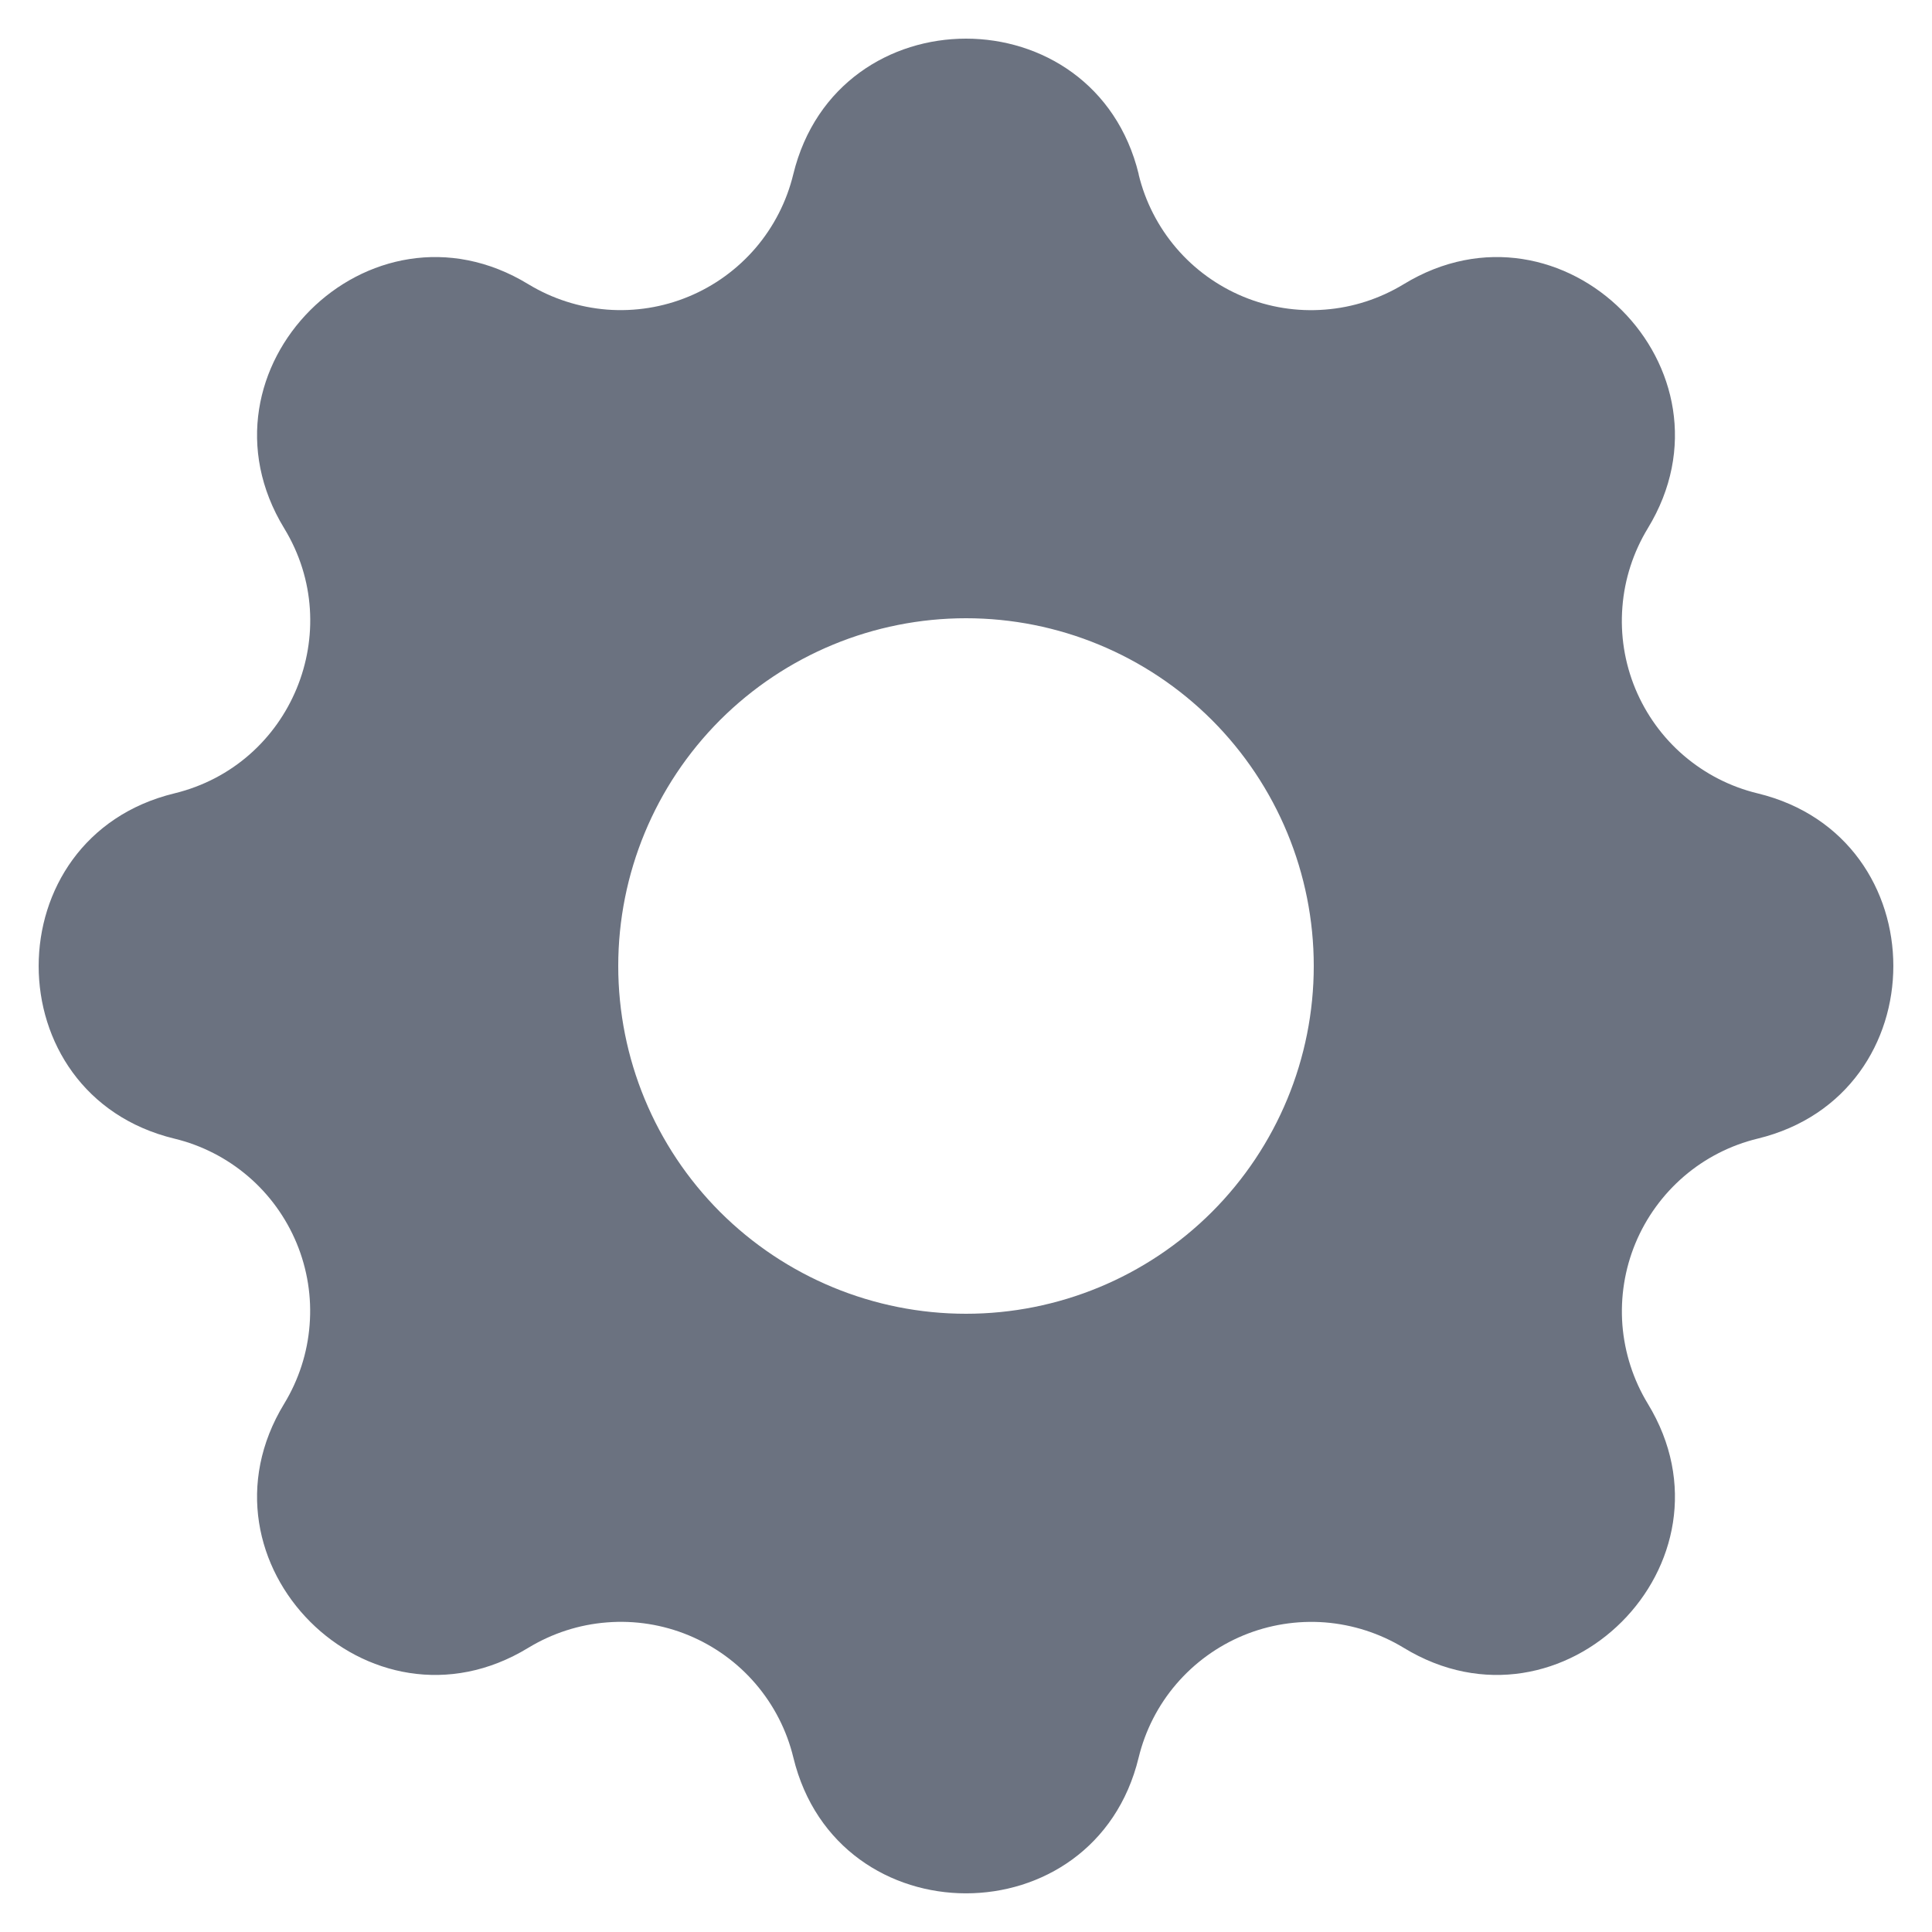
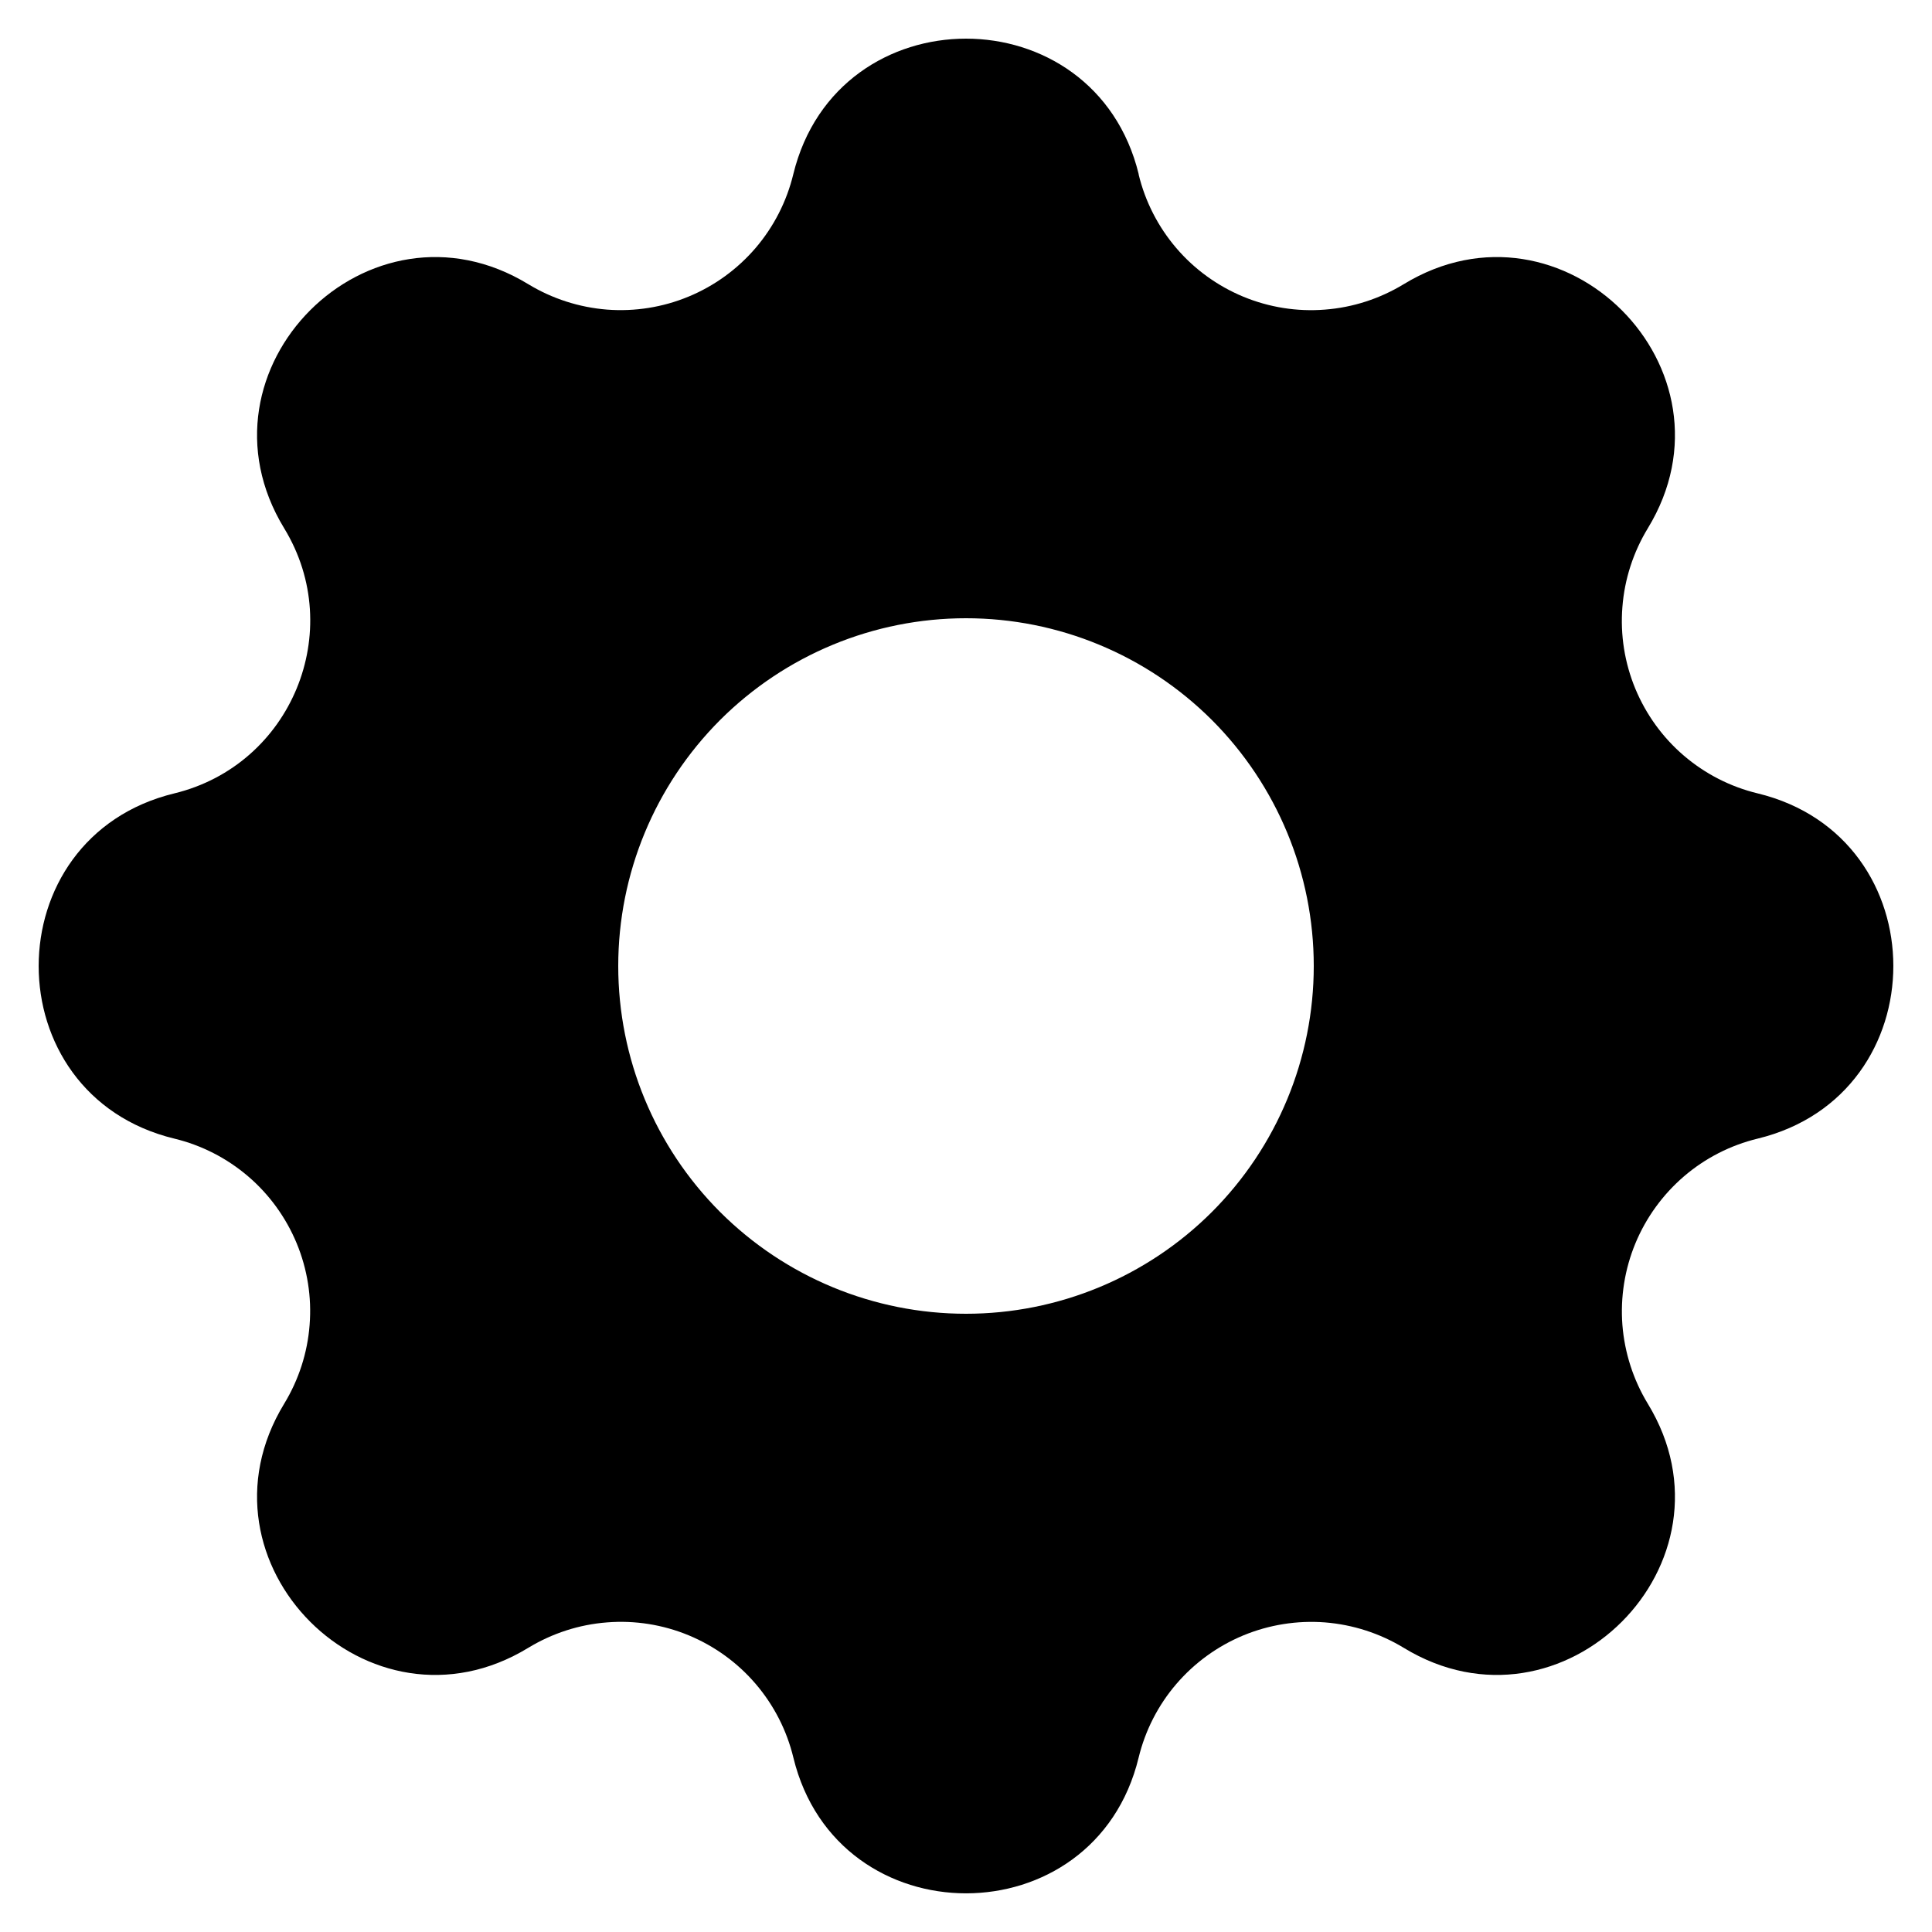
<svg xmlns="http://www.w3.org/2000/svg" width="20" height="20" viewBox="0 0 20 20" fill="none">
-   <path fill-rule="evenodd" clip-rule="evenodd" d="M11.788 1.804C11.332 -0.068 8.668 -0.068 8.212 1.804C8.144 2.085 8.01 2.347 7.822 2.567C7.634 2.786 7.397 2.959 7.129 3.07C6.862 3.181 6.572 3.227 6.284 3.205C5.995 3.182 5.716 3.092 5.469 2.942C3.822 1.938 1.938 3.822 2.942 5.469C3.59 6.532 3.015 7.919 1.805 8.213C-0.068 8.668 -0.068 11.333 1.805 11.787C2.087 11.855 2.348 11.989 2.568 12.177C2.788 12.365 2.96 12.603 3.071 12.87C3.182 13.138 3.228 13.428 3.205 13.716C3.183 14.005 3.092 14.284 2.942 14.531C1.938 16.178 3.822 18.062 5.469 17.058C5.716 16.908 5.995 16.817 6.284 16.795C6.572 16.772 6.862 16.818 7.13 16.929C7.397 17.04 7.635 17.212 7.823 17.432C8.011 17.652 8.145 17.913 8.213 18.195C8.668 20.068 11.333 20.068 11.787 18.195C11.855 17.914 11.989 17.652 12.177 17.433C12.366 17.213 12.603 17.041 12.87 16.93C13.138 16.819 13.428 16.773 13.716 16.795C14.005 16.818 14.284 16.908 14.531 17.058C16.178 18.062 18.062 16.178 17.058 14.531C16.908 14.284 16.818 14.005 16.795 13.716C16.773 13.428 16.819 13.138 16.93 12.87C17.041 12.603 17.213 12.366 17.433 12.177C17.652 11.989 17.914 11.855 18.195 11.787C20.068 11.332 20.068 8.667 18.195 8.213C17.913 8.145 17.652 8.011 17.432 7.823C17.212 7.635 17.04 7.397 16.929 7.13C16.818 6.862 16.772 6.572 16.795 6.284C16.817 5.995 16.908 5.716 17.058 5.469C18.062 3.822 16.178 1.938 14.531 2.942C14.284 3.092 14.005 3.183 13.716 3.205C13.428 3.228 13.138 3.182 12.87 3.071C12.603 2.96 12.365 2.788 12.177 2.568C11.989 2.348 11.855 2.087 11.787 1.805L11.788 1.804ZM10 13.6C10.955 13.6 11.87 13.221 12.546 12.546C13.221 11.87 13.6 10.955 13.6 10C13.6 9.045 13.221 8.13 12.546 7.454C11.87 6.779 10.955 6.4 10 6.4C9.045 6.4 8.13 6.779 7.454 7.454C6.779 8.13 6.4 9.045 6.4 10C6.4 10.955 6.779 11.87 7.454 12.546C8.13 13.221 9.045 13.6 10 13.6V13.6Z" fill="#6B7280" />
+   <path fill-rule="evenodd" clip-rule="evenodd" d="M11.788 1.804C11.332 -0.068 8.668 -0.068 8.212 1.804C8.144 2.085 8.01 2.347 7.822 2.567C7.634 2.786 7.397 2.959 7.129 3.07C6.862 3.181 6.572 3.227 6.284 3.205C5.995 3.182 5.716 3.092 5.469 2.942C3.822 1.938 1.938 3.822 2.942 5.469C3.59 6.532 3.015 7.919 1.805 8.213C-0.068 8.668 -0.068 11.333 1.805 11.787C2.087 11.855 2.348 11.989 2.568 12.177C2.788 12.365 2.96 12.603 3.071 12.87C3.182 13.138 3.228 13.428 3.205 13.716C3.183 14.005 3.092 14.284 2.942 14.531C1.938 16.178 3.822 18.062 5.469 17.058C5.716 16.908 5.995 16.817 6.284 16.795C6.572 16.772 6.862 16.818 7.13 16.929C7.397 17.04 7.635 17.212 7.823 17.432C8.011 17.652 8.145 17.913 8.213 18.195C8.668 20.068 11.333 20.068 11.787 18.195C11.855 17.914 11.989 17.652 12.177 17.433C12.366 17.213 12.603 17.041 12.87 16.93C13.138 16.819 13.428 16.773 13.716 16.795C14.005 16.818 14.284 16.908 14.531 17.058C16.178 18.062 18.062 16.178 17.058 14.531C16.908 14.284 16.818 14.005 16.795 13.716C16.773 13.428 16.819 13.138 16.93 12.87C17.041 12.603 17.213 12.366 17.433 12.177C17.652 11.989 17.914 11.855 18.195 11.787C20.068 11.332 20.068 8.667 18.195 8.213C17.913 8.145 17.652 8.011 17.432 7.823C17.212 7.635 17.04 7.397 16.929 7.13C16.818 6.862 16.772 6.572 16.795 6.284C16.817 5.995 16.908 5.716 17.058 5.469C18.062 3.822 16.178 1.938 14.531 2.942C14.284 3.092 14.005 3.183 13.716 3.205C13.428 3.228 13.138 3.182 12.87 3.071C12.603 2.96 12.365 2.788 12.177 2.568C11.989 2.348 11.855 2.087 11.787 1.805L11.788 1.804ZM10 13.6C10.955 13.6 11.87 13.221 12.546 12.546C13.221 11.87 13.6 10.955 13.6 10C13.6 9.045 13.221 8.13 12.546 7.454C11.87 6.779 10.955 6.4 10 6.4C9.045 6.4 8.13 6.779 7.454 7.454C6.779 8.13 6.4 9.045 6.4 10C6.4 10.955 6.779 11.87 7.454 12.546C8.13 13.221 9.045 13.6 10 13.6V13.6Z" fill="#000000" />
</svg>
